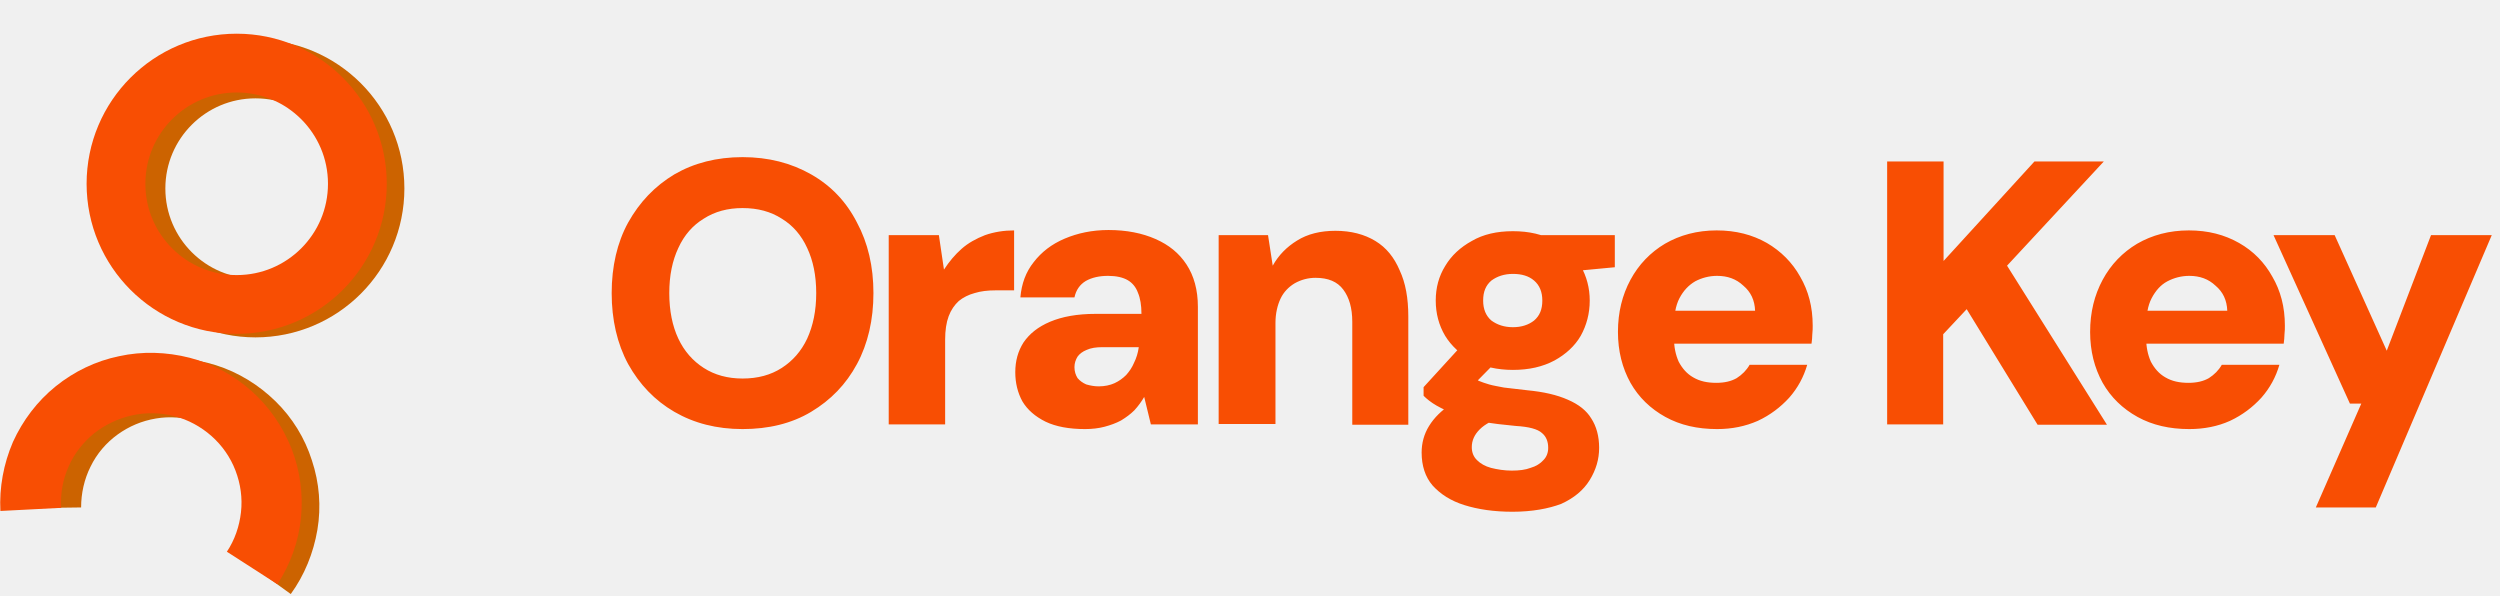
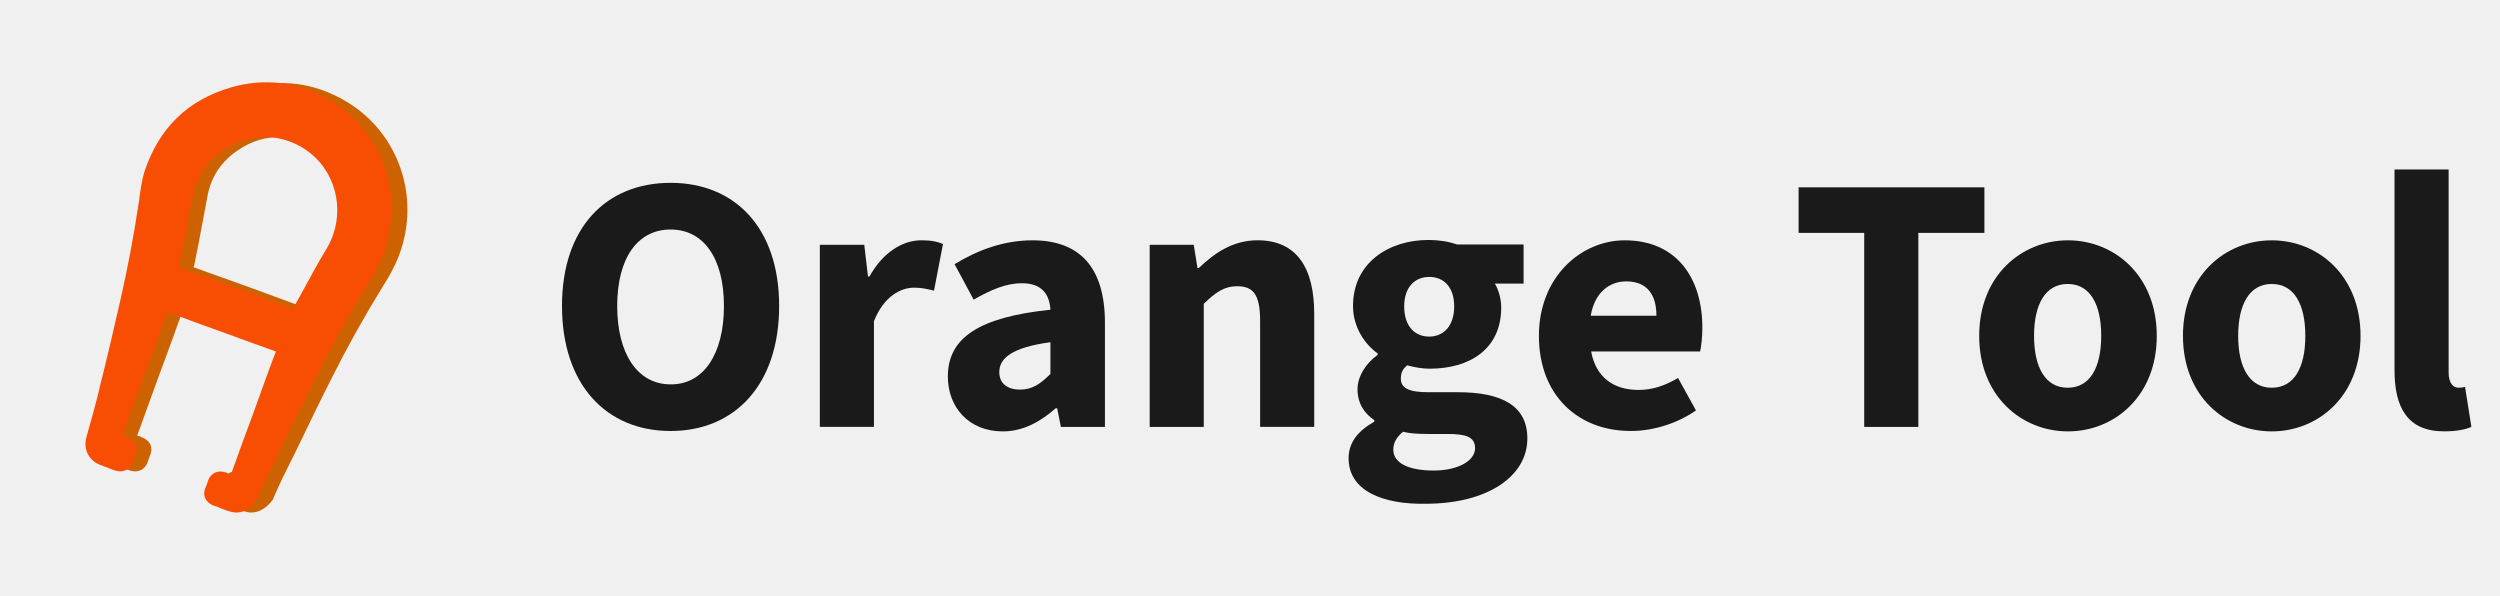
<svg xmlns="http://www.w3.org/2000/svg" version="1.1" id="Capa_1" x="0px" y="0px" viewBox="0 0 638 152" style="enable-background:new 0 0 638 152;" xml:space="preserve">
  <style type="text/css">
- 	.st0{fill:none;stroke:#CC6300;stroke-width:15;}
- 	.st1{fill:#FFFFFF;filter:url(#Adobe_OpacityMaskFilter);}
- 	.st2{mask:url(#path-2-inside-1_1203_56_00000158743419481100751270000013681531346404386710_);fill:#CC6300;}
- 	.st3{fill:none;stroke:#F84E03;stroke-width:15;}
- 	.st4{fill:#FFFFFF;filter:url(#Adobe_OpacityMaskFilter_00000056405852607532423520000016755540787221244331_);}
- 	.st5{mask:url(#path-5-inside-2_1203_56_00000056425848261204559490000015045249353778434980_);fill:#F84E03;}
- 	.st6{fill:#F84E03;}
+ 	.st0{fill:#CC6300;}
+ 	.st1{fill:#F84E03;}
+ 	.st2{fill:#1A1A1A;}
+ 	.st3{display:none;}
+ 	.st4{display:inline;}
</style>
-   <circle class="st0" cx="65.2" cy="48.1" r="30.5" />
-   <defs>
-     <filter id="Adobe_OpacityMaskFilter" filterUnits="userSpaceOnUse" x="-14.2" y="71.7" width="115.3" height="107.5">
-       <feColorMatrix type="matrix" values="1 0 0 0 0  0 1 0 0 0  0 0 1 0 0  0 0 0 1 0" />
-     </filter>
-   </defs>
-   <mask maskUnits="userSpaceOnUse" x="-14.2" y="71.7" width="115.3" height="107.5" id="path-2-inside-1_1203_56_00000158743419481100751270000013681531346404386710_">
-     <path class="st1" d="M5.5,129.7c-0.1-6,1.3-11.9,4-17.3s6.6-10,11.5-13.6c4.8-3.6,10.5-5.9,16.4-6.9s12-0.5,17.7,1.3   c5.7,1.8,10.9,5,15.2,9.2c4.3,4.2,7.5,9.4,9.3,15.1c1.9,5.7,2.4,11.8,1.4,17.7s-3.3,11.6-6.8,16.4l-12.3-8.9   c2.1-2.9,3.5-6.3,4.1-9.9s0.3-7.2-0.9-10.6c-1.1-3.4-3-6.5-5.6-9.1c-2.6-2.5-5.7-4.4-9.1-5.5c-3.4-1.1-7.1-1.4-10.6-0.8   c-3.6,0.6-6.9,2-9.8,4.1s-5.3,4.9-6.9,8.2c-1.6,3.2-2.4,6.8-2.4,10.4L5.5,129.7z" />
-   </mask>
-   <path class="st2" d="M5.5,129.7l-19.7,0.2l0.2,19.7l19.7-0.2L5.5,129.7z M74.2,151.7l-11.6,15.9l15.9,11.6l11.6-15.9L74.2,151.7z   M61.9,142.8L46,131.2l-11.6,15.9l15.9,11.6L61.9,142.8z M20.7,129.6l0.2,19.7l19.7-0.2l-0.2-19.7L20.7,129.6z M5.5,129.7l19.7-0.2  c0-2.9,0.6-5.8,1.9-8.4l-17.6-8.8l-17.6-8.8c-4.1,8.2-6.2,17.2-6.1,26.3L5.5,129.7z M9.5,112.4l17.6,8.8c1.3-2.6,3.2-4.8,5.5-6.6  L20.9,98.8L9.3,83C1.9,88.4-4,95.5-8.1,103.6L9.5,112.4z M20.9,98.8l11.7,15.8c2.3-1.7,5-2.9,7.9-3.3l-3.2-19.4l-3.2-19.4  C25.1,74,16.6,77.6,9.3,83L20.9,98.8z M37.3,91.9l3.2,19.4c2.9-0.5,5.8-0.3,8.6,0.6l6-18.7l6-18.7c-8.7-2.8-17.9-3.5-26.9-2  L37.3,91.9z M55,93.2l-6,18.7c2.8,0.9,5.3,2.4,7.3,4.5l13.9-13.9l13.9-13.9c-6.5-6.4-14.4-11.2-23.1-14L55,93.2z M70.2,102.4  l-13.9,13.9c2.1,2,3.6,4.5,4.5,7.3l18.7-6.1l18.7-6.1c-2.8-8.7-7.7-16.5-14.2-23L70.2,102.4z M79.6,117.6l-18.7,6.1  c0.9,2.8,1.1,5.7,0.7,8.6l19.4,3.1l19.4,3.1c1.4-9,0.7-18.2-2.2-26.9L79.6,117.6z M81,135.3l-19.4-3.1c-0.5,2.9-1.6,5.6-3.3,7.9  l15.9,11.6l15.9,11.6c5.4-7.4,8.9-15.9,10.3-24.9L81,135.3z M74.2,151.7l11.6-15.9l-12.3-8.9l-11.6,15.9l-11.6,15.9l12.3,8.9  L74.2,151.7z M61.9,142.8l15.9,11.6c3.9-5.4,6.6-11.7,7.6-18.4L66,132.9l-19.4-3.1c-0.1,0.5-0.3,1-0.6,1.4L61.9,142.8z M66,132.9  l19.4,3.1c1-6.6,0.5-13.4-1.6-19.8l-18.7,6.1l-18.7,6.1c0.2,0.5,0.2,1,0.1,1.5L66,132.9z M65.1,122.3l18.7-6.1  c-2.1-6.4-5.7-12.2-10.4-16.9l-13.9,13.9l-13.9,13.9c0.4,0.3,0.6,0.8,0.8,1.3L65.1,122.3z M59.5,113.2l13.9-13.9  c-4.8-4.7-10.6-8.3-17-10.3l-6,18.7l-6,18.7c0.5,0.2,0.9,0.4,1.3,0.8L59.5,113.2z M50.4,107.7l6-18.7c-6.4-2-13.2-2.6-19.8-1.5  l3.2,19.4l3.2,19.4c0.5-0.1,1,0,1.5,0.1L50.4,107.7z M39.8,106.9l-3.2-19.4c-6.6,1.1-12.9,3.7-18.3,7.7L29.9,111l11.7,15.8  c0.4-0.3,0.9-0.5,1.4-0.6L39.8,106.9z M29.9,111L18.3,95.2c-5.4,4-9.8,9.2-12.8,15.2l17.6,8.8l17.6,8.8c0.2-0.4,0.5-0.8,0.9-1.1  L29.9,111z M23.1,119.2l-17.6-8.8c-3,6-4.5,12.6-4.5,19.4l19.7-0.2l19.7-0.2c0-0.5,0.1-1,0.3-1.4L23.1,119.2z M20.7,129.6l-0.2-19.7  l-15.2,0.1l0.2,19.7l0.2,19.7l15.2-0.1L20.7,129.6z" />
-   <circle class="st3" cx="60.4" cy="46.9" r="30.8" />
-   <defs>
-     <filter id="Adobe_OpacityMaskFilter_00000053529657735468551380000013613710297769785785_" filterUnits="userSpaceOnUse" x="-19.7" y="70.3" width="116.3" height="105.7">
-       <feColorMatrix type="matrix" values="1 0 0 0 0  0 1 0 0 0  0 0 1 0 0  0 0 0 1 0" />
-     </filter>
-   </defs>
-   <mask maskUnits="userSpaceOnUse" x="-19.7" y="70.3" width="116.3" height="105.7" id="path-5-inside-2_1203_56_00000056425848261204559490000015045249353778434980_">
-     <path style="fill:#FFFFFF;filter:url(#Adobe_OpacityMaskFilter_00000053529657735468551380000013613710297769785785_);" d="   M0.1,130.4c-0.3-6,0.8-12,3.2-17.6c2.5-5.5,6.2-10.4,10.9-14.2c4.7-3.8,10.3-6.5,16.2-7.7c5.9-1.3,12.1-1.1,18,0.4   s11.3,4.5,15.8,8.5c4.5,4,8,9.1,10.2,14.7c2.2,5.6,3,11.7,2.4,17.7c-0.6,6-2.7,11.8-6,16.9l-12.9-8.3c2-3,3.2-6.5,3.6-10.1   c0.4-3.6-0.1-7.2-1.4-10.6c-1.3-3.4-3.4-6.4-6.1-8.8s-6-4.2-9.5-5.1c-3.5-0.9-7.2-1-10.8-0.2c-3.6,0.8-6.9,2.4-9.7,4.6   c-2.8,2.3-5.1,5.2-6.5,8.5c-1.5,3.3-2.1,6.9-1.9,10.5L0.1,130.4z" />
-   </mask>
-   <path class="st5" d="M0.1,130.4l-19.6,1.1l1.1,19.6L1.1,150L0.1,130.4z M70.8,149l-10.6,16.5l16.5,10.5l10.6-16.4L70.8,149z   M57.9,140.7L41.4,130l-10.8,16.6l16.6,10.7L57.9,140.7z M15.4,129.5l1.1,19.6l19.6-1.1l-1.1-19.6L15.4,129.5z M0.1,130.4l19.6-1.1  c-0.2-2.9,0.4-5.8,1.6-8.5l-18-8l-18-8c-3.7,8.4-5.4,17.5-4.9,26.6L0.1,130.4z M3.3,112.8l18,8c1.2-2.7,3-5,5.3-6.9L14.2,98.6  L1.8,83.3c-7.1,5.8-12.8,13.1-16.5,21.5L3.3,112.8z M14.2,98.6l12.4,15.3c2.3-1.9,5-3.2,8-3.8l-4.1-19.2l-4.1-19.2  c-9,1.9-17.3,5.9-24.5,11.7L14.2,98.6z M30.4,90.9l4.1,19.2c2.9-0.6,6-0.6,8.9,0.2l5-19l5-19c-8.9-2.3-18.1-2.5-27.1-0.6L30.4,90.9z   M48.4,91.3l-5,19c2.9,0.8,5.5,2.2,7.8,4.2l13.1-14.7l13.1-14.7c-6.8-6.1-15-10.5-23.9-12.8L48.4,91.3z M64.2,99.8l-13.1,14.7  c2.2,2,3.9,4.4,5,7.1l18.3-7.1l18.3-7.1c-3.3-8.5-8.6-16.2-15.5-22.2L64.2,99.8z M74.4,114.4l-18.3,7.1c1.1,2.7,1.5,5.7,1.2,8.6  l19.6,2l19.6,2c0.9-9.1-0.3-18.3-3.6-26.8L74.4,114.4z M76.8,132.1l-19.6-2c-0.3,2.9-1.3,5.7-2.9,8.2L70.8,149l16.5,10.7  c5-7.7,8.1-16.4,9-25.5L76.8,132.1z M70.8,149l10.6-16.5l-12.9-8.3l-10.6,16.5l-10.6,16.5l12.9,8.3L70.8,149z M57.9,140.7l16.5,10.7  c3.7-5.7,5.9-12.1,6.6-18.8l-19.6-2l-19.6-2c-0.1,0.5-0.2,1-0.5,1.4L57.9,140.7z M61.5,130.6l19.6,2c0.7-6.7-0.2-13.5-2.7-19.8  L60,120l-18.3,7.1c0.2,0.5,0.3,1,0.2,1.5L61.5,130.6z M60,120l18.3-7.1c-2.4-6.3-6.4-11.9-11.4-16.4l-13.1,14.7l-13.1,14.7  c0.4,0.4,0.7,0.8,0.9,1.3L60,120z M53.9,111.2L67,96.5c-5-4.5-11-7.7-17.6-9.4l-5,19l-5,19c0.5,0.1,1,0.4,1.4,0.8L53.9,111.2z   M44.4,106.1l5-19c-6.5-1.7-13.3-1.9-19.9-0.5l4.1,19.2l4.1,19.2c0.5-0.1,1.1-0.1,1.7,0L44.4,106.1z M33.6,105.8l-4.1-19.2  c-6.6,1.4-12.7,4.3-18,8.6l12.4,15.3l12.4,15.3c0.4-0.3,0.9-0.6,1.5-0.7L33.6,105.8z M23.9,110.5L11.5,95.2  c-5.2,4.2-9.4,9.7-12.1,15.8l18,8l18,8c0.2-0.5,0.5-0.9,0.9-1.2L23.9,110.5z M17.4,119l-18-8c-2.7,6.2-4,12.9-3.6,19.6l19.6-1.1  l19.6-1.1c0-0.5,0.1-1,0.3-1.5L17.4,119z M15.4,129.5l-1.1-19.6L-1,110.7l1.1,19.6L1.1,150l15.4-0.8L15.4,129.5z" />
-   <path class="st6" d="M189.5,109.5c-6.6,0-12.4-1.5-17.4-4.4c-5-2.9-8.9-7-11.8-12.2c-2.8-5.2-4.2-11.3-4.2-18.1s1.4-12.9,4.2-18  c2.9-5.2,6.8-9.3,11.8-12.3c5-2.9,10.8-4.4,17.4-4.4s12.4,1.5,17.5,4.4s9,7,11.7,12.3c2.8,5.2,4.2,11.2,4.2,18s-1.4,12.9-4.2,18.1  c-2.8,5.2-6.7,9.2-11.7,12.2S196.1,109.5,189.5,109.5z M189.5,96.6c3.9,0,7.2-0.9,10-2.7c2.8-1.8,5-4.3,6.5-7.5  c1.5-3.3,2.3-7.1,2.3-11.6c0-4.5-0.8-8.3-2.3-11.5c-1.5-3.3-3.7-5.8-6.5-7.5c-2.8-1.8-6.1-2.7-10-2.7c-3.8,0-7.1,0.9-9.9,2.7  c-2.8,1.7-5,4.2-6.5,7.5c-1.5,3.2-2.3,7-2.3,11.5c0,4.5,0.8,8.4,2.3,11.6c1.5,3.2,3.7,5.7,6.5,7.5C182.4,95.7,185.7,96.6,189.5,96.6  z M226.8,108.4V60h12.8l1.3,8.8c1.3-2,2.8-3.8,4.5-5.3c1.7-1.5,3.7-2.6,6-3.5c2.3-0.8,4.8-1.2,7.4-1.2v15.3h-4.8  c-1.9,0-3.7,0.2-5.3,0.7c-1.5,0.4-2.9,1.1-4,2c-1.1,1-2,2.3-2.6,3.9c-0.6,1.6-0.9,3.6-0.9,6v21.6H226.8z M276.9,109.5  c-4,0-7.4-0.6-10.1-1.9c-2.6-1.3-4.6-3-5.9-5.2c-1.2-2.2-1.8-4.7-1.8-7.4c0-2.9,0.7-5.4,2.1-7.6c1.5-2.2,3.7-4,6.8-5.3  c3.1-1.3,6.9-2,11.6-2h11.7c0-2.2-0.3-4-0.9-5.4c-0.5-1.4-1.4-2.5-2.6-3.2c-1.2-0.7-2.9-1.1-5-1.1c-2.2,0-4.1,0.4-5.7,1.3  c-1.5,0.9-2.5,2.3-2.9,4.2h-13.8c0.3-3.5,1.4-6.5,3.4-9c2-2.6,4.6-4.6,7.9-6s7-2.2,11.2-2.2c4.6,0,8.6,0.8,12,2.3  c3.4,1.5,6,3.6,7.9,6.5c1.9,2.9,2.9,6.5,2.9,10.8v30h-12l-1.7-7c-0.7,1.2-1.5,2.3-2.5,3.4c-1,1-2.1,1.8-3.4,2.6  c-1.3,0.7-2.7,1.2-4.2,1.6C280.4,109.3,278.7,109.5,276.9,109.5z M280.4,98.6c1.5,0,2.9-0.3,4-0.8s2.1-1.2,3-2.1  c0.8-0.9,1.5-1.9,2-3.1c0.6-1.2,1-2.5,1.2-3.9v-0.1h-9.3c-1.6,0-2.9,0.2-4,0.7c-1,0.4-1.8,1-2.3,1.7c-0.5,0.8-0.8,1.7-0.8,2.7  c0,1.1,0.3,2,0.8,2.8c0.6,0.7,1.3,1.2,2.2,1.6C278.2,98.4,279.3,98.6,280.4,98.6z M311,108.4V60h12.6l1.2,7.8  c1.5-2.7,3.6-4.8,6.2-6.4c2.7-1.7,6-2.5,9.8-2.5c4,0,7.4,0.9,10.2,2.6c2.8,1.7,4.8,4.2,6.2,7.5c1.5,3.2,2.2,7.1,2.2,11.8v27.6h-14.3  V82.1c0-3.5-0.8-6.2-2.3-8.2c-1.5-2-3.8-3-7.1-3c-1.9,0-3.7,0.5-5.3,1.4c-1.5,0.9-2.8,2.2-3.6,3.9s-1.3,3.8-1.3,6.2v25.8H311z   M386,130.6c-4.7,0-8.8-0.6-12.3-1.7c-3.5-1.1-6.1-2.8-8.1-5c-1.9-2.2-2.8-5.1-2.8-8.4c0-2.4,0.6-4.7,1.9-6.8c1.3-2.1,3.2-4,5.7-5.6  c2.4-1.7,5.3-3,8.7-4.1l4.8,7.3c-2.8,0.8-4.9,1.9-6.3,3.3c-1.3,1.3-2,2.8-2,4.5c0,1.3,0.4,2.4,1.3,3.3c0.9,0.9,2.1,1.6,3.6,2  c1.6,0.4,3.4,0.7,5.3,0.7c1.9,0,3.5-0.2,4.8-0.7c1.4-0.4,2.5-1.1,3.3-2c0.8-0.8,1.2-1.9,1.2-3.1c0-1.6-0.5-2.9-1.6-3.8  c-1.1-1-3.3-1.6-6.7-1.8c-3.1-0.3-6-0.6-8.5-1.1c-2.5-0.5-4.7-1.1-6.7-1.8c-1.9-0.7-3.6-1.5-5-2.3s-2.5-1.7-3.3-2.5v-2.2l10.6-11.6  l9.9,3.1l-12.8,13l4.4-7.3c0.6,0.4,1.3,0.8,2,1.2c0.7,0.3,1.6,0.6,2.6,0.9c1,0.3,2.3,0.5,3.8,0.8c1.5,0.2,3.5,0.4,6,0.7  c4.2,0.4,7.6,1.2,10.3,2.4c2.8,1.2,4.8,2.8,6,4.8c1.3,2,2,4.5,2,7.5c0,2.9-0.8,5.6-2.4,8.2s-4,4.6-7.3,6.1  C395.2,129.8,391,130.6,386,130.6z M386.1,94.4c-4,0-7.5-0.8-10.5-2.4c-2.9-1.6-5.2-3.7-6.8-6.3c-1.6-2.7-2.4-5.7-2.4-9  c0-3.3,0.8-6.2,2.4-8.8c1.6-2.7,3.9-4.8,6.8-6.4c2.9-1.7,6.4-2.5,10.5-2.5c4.1,0,7.6,0.8,10.6,2.5c2.9,1.6,5.2,3.7,6.7,6.4  c1.5,2.6,2.3,5.6,2.3,8.8c0,3.3-0.8,6.3-2.3,9c-1.5,2.6-3.8,4.7-6.7,6.3C393.7,93.6,390.2,94.4,386.1,94.4z M386.1,83.5  c2.2,0,4-0.6,5.4-1.7c1.4-1.2,2.1-2.8,2.1-5.1c0-2.2-0.7-3.9-2.1-5.1c-1.4-1.2-3.2-1.7-5.4-1.7s-4,0.6-5.5,1.7  c-1.4,1.2-2.1,2.8-2.1,5.1c0,2.2,0.7,3.9,2.1,5.1C382.1,82.9,383.9,83.5,386.1,83.5z M394.1,69.9L392,60h20.1v8.2L394.1,69.9z   M438.2,109.5c-5,0-9.4-1-13.2-3.1c-3.8-2.1-6.8-5-8.9-8.7c-2.1-3.8-3.2-8.1-3.2-13c0-5,1.1-9.4,3.2-13.3c2.1-3.9,5.1-7,8.8-9.2  c3.8-2.2,8.2-3.4,13.2-3.4c4.9,0,9.1,1.1,12.8,3.2c3.6,2.1,6.5,5,8.5,8.6c2.1,3.6,3.2,7.7,3.2,12.5c0,0.6,0,1.4-0.1,2.2  c0,0.8-0.1,1.6-0.2,2.4h-39.1v-8.4h24.7c-0.1-2.7-1.1-4.8-3-6.4c-1.8-1.7-4-2.5-6.7-2.5c-2,0-3.9,0.5-5.6,1.4c-1.7,1-3,2.4-4,4.3  c-1,1.9-1.4,4.4-1.4,7.3v2.9c0,2.2,0.4,4.2,1.2,6c0.9,1.7,2.1,3.1,3.7,4c1.7,1,3.6,1.4,5.9,1.4c2.1,0,3.8-0.4,5.2-1.2  c1.4-0.9,2.5-2,3.3-3.4h14.7c-0.9,3.1-2.4,5.9-4.6,8.4c-2.2,2.4-4.8,4.4-8,5.9C445.4,108.8,442,109.5,438.2,109.5z M481.6,108.4  V41.2H496v25.4l23.2-25.4h17.7l-24.7,26.6l25.5,40.6h-17.7l-18.1-29.5l-6,6.4v23H481.6z M558.7,109.5c-5,0-9.4-1-13.2-3.1  c-3.8-2.1-6.8-5-8.9-8.7c-2.1-3.8-3.2-8.1-3.2-13c0-5,1.1-9.4,3.2-13.3c2.1-3.9,5.1-7,8.8-9.2c3.8-2.2,8.2-3.4,13.2-3.4  c4.9,0,9.1,1.1,12.8,3.2s6.5,5,8.5,8.6c2.1,3.6,3.2,7.7,3.2,12.5c0,0.6,0,1.4-0.1,2.2c0,0.8-0.1,1.6-0.2,2.4h-39.1v-8.4h24.7  c-0.1-2.7-1.1-4.8-3-6.4c-1.8-1.7-4-2.5-6.7-2.5c-2,0-3.9,0.5-5.6,1.4s-3,2.4-4,4.3c-1,1.9-1.4,4.4-1.4,7.3v2.9c0,2.2,0.4,4.2,1.2,6  c0.9,1.7,2.1,3.1,3.7,4c1.7,1,3.6,1.4,5.9,1.4c2.1,0,3.8-0.4,5.2-1.2c1.4-0.9,2.5-2,3.3-3.4h14.7c-0.9,3.1-2.4,5.9-4.6,8.4  c-2.2,2.4-4.8,4.4-8,5.9C566,108.8,562.5,109.5,558.7,109.5z M591,129.5l11.6-26.5h-2.9l-19.5-43h15.6l13.3,29.5L620.4,60h15.5  l-29.6,69.5H591z" />
+   <g>
+     <g>
+       <path class="st0" d="M61,123.5c-0.1,0.3-0.1,0.5-0.2,0.6c-0.2,0.4,0,0.6,0.4,0.7c0.5,0.2,1,0.4,1.5,0.5c0.5,0.2,0.9,0,1.2-0.5    c0.2-0.6,0.5-1.2,0.7-1.9c4.1-11.4,8.2-22.8,12.4-34.2c0.1-0.2,0.2-0.5,0.3-0.9C66.4,83.8,55.5,80,44.7,76    c-0.1,0.2-0.2,0.5-0.3,0.6c-4.3,11.9-8.6,23.8-12.9,35.7c-0.1,0.2-0.2,0.5-0.2,0.7c0.1,0.4,0.2,0.9,0.5,1c0.5,0.3,1.2,0.5,1.7,0.6    c0.2,0,0.5-0.2,0.5-0.4c0.2-0.7,0.7-0.4,1.1-0.2c0.4,0.2,0.8,0.3,0.5,0.9c-0.2,0.7-0.5,1.4-0.8,2.1c-0.2,0.5-0.5,0.6-1,0.5    c-1.2-0.5-2.5-0.9-3.7-1.4c-1.7-0.6-2.5-2.2-1.9-4c1.2-4.4,2.5-8.9,3.6-13.4c1.9-7.5,3.6-14.9,5.3-22.4c1.8-8,3.3-16.1,4.5-24.2    c0.4-2.5,0.6-5,1.4-7.4c3.3-10,10.1-16.7,20.3-19.6c8.1-2.3,15.8-1.2,23,3c10.9,6.4,16.3,19,13.8,31.4c-0.9,4.4-2.9,8.3-5.2,12    C90.2,79.1,85.7,87,81.8,95c-4.3,8.5-8.4,17.1-12.6,25.6c-0.9,1.8-1.6,3.7-2.5,5.4c-0.8,1.7-2.3,2.3-4,1.7    c-1.2-0.4-2.4-0.9-3.7-1.3c-0.7-0.2-0.8-0.6-0.5-1.2c0.2-0.5,0.5-1.1,0.6-1.7c0.2-0.6,0.5-0.8,1.1-0.5    C60.5,123.3,60.7,123.4,61,123.5z M79.8,82.2c0.2-0.3,0.3-0.5,0.5-0.8c3.1-5.7,6.1-11.3,9.3-16.9c5.4-9.2,3.3-21.1-5.1-27.7    C77.1,31,66.9,30.6,59.2,36c-4.9,3.3-7.9,7.8-9,13.7c-1,5.4-2,10.8-3,16.2c-0.2,1.3-0.6,2.6-0.9,4C57.4,74,68.5,78.1,79.8,82.2z" />
+       <path class="st0" d="M64.1,130.8c-0.7,0-1.4-0.2-2.1-0.4c-0.7-0.2-1.3-0.5-1.9-0.7c-0.5-0.2-1.1-0.5-1.6-0.6    c-1.4-0.5-2-1.3-2.3-1.9s-0.5-1.6,0.1-2.9c0.2-0.5,0.4-0.9,0.5-1.3c0.3-1.3,1.2-2,1.7-2.3c0.6-0.3,1.6-0.6,3-0.1l0.3,0.1l0.2,0.2    c0.1,0,0.1,0,0.2,0.1l0.5,0.2c1.9-5.3,3.8-10.6,5.8-15.9c1.9-5.2,3.7-10.4,5.7-15.6c-4.7-1.7-9.2-3.3-13.8-5    c-4.7-1.7-9.2-3.3-13.9-5.1c-1.9,5.3-3.8,10.6-5.8,15.9c-1.9,5.2-3.8,10.5-5.7,15.7c0.5,0.1,1,0.2,1.2,0.4    c0.5,0.2,1.6,0.6,2.2,1.9c0.3,0.8,0.3,1.6,0,2.4c-0.2,0.4-0.2,0.7-0.4,1.1c-0.1,0.3-0.2,0.6-0.3,0.9c-0.3,0.9-0.9,1.6-1.6,2    c-0.6,0.3-1.6,0.6-2.8,0.2h-0.1l-3.7-1.4c-3-1.1-4.6-4.1-3.6-7.3c1.2-4.3,2.5-8.8,3.5-13.2c1.9-7.5,3.6-15,5.3-22.4    c1.7-7.5,3.2-15.4,4.5-24c0.1-0.5,0.2-1.1,0.2-1.6c0.3-2,0.6-4.1,1.2-6.2C44.5,32.9,51.9,25.7,63,22.5c8.7-2.5,17.2-1.4,25.2,3.3    c11.8,6.9,17.9,20.7,15.1,34.3c-1,5.1-3.3,9.4-5.6,13c-4.7,7.6-9.1,15.5-13,23.3c-2.9,5.7-5.7,11.5-8.4,17.1    c-1.4,2.9-2.8,5.7-4.2,8.5c-0.4,0.9-0.8,1.7-1.2,2.6c-0.4,0.9-0.9,1.9-1.2,2.8C68.2,129.5,66.3,130.8,64.1,130.8z M43,72.6    l2.6,0.9c5.4,2,11,4,16.4,5.9s10.8,3.9,16.2,5.9l2.9,1L79.7,89c-0.1,0.1-0.1,0.2-0.1,0.2l-0.1,0.2c-1.9,5.1-3.7,10.1-5.4,15.1    c1.8-3.6,3.6-7.2,5.4-10.8c4-8,8.4-16,13.3-23.8c1.9-3.1,4-6.8,4.8-11.1c2.3-11.3-2.7-22.8-12.5-28.5c-6.6-3.9-13.7-4.8-20.9-2.8    c-9.3,2.7-15.5,8.5-18.7,18c-0.5,1.6-0.8,3.3-1,5.2c-0.1,0.5-0.2,1.1-0.2,1.6C43,61,41.5,68.9,39.8,76.6c-1,4.4-2,8.9-3.1,13.4    c1.8-4.8,3.5-9.7,5.3-14.5l0.2-0.3c0.1-0.1,0.1-0.2,0.2-0.3l0.1-0.1L43,72.6z M81.2,85.5l-2.3-0.9C67,80.4,56,76.4,45.4,72.6    l-2.1-0.8l0.4-2.3c0.2-0.9,0.3-1.6,0.5-2.3c0.2-0.6,0.2-1.2,0.4-1.7c0.5-2.7,1-5.5,1.6-8.2c0.5-2.6,1-5.4,1.5-8    c1.2-6.5,4.7-11.7,10.2-15.5c8.6-6.1,20.1-5.8,28.5,0.9c9.4,7.3,11.9,20.8,5.8,31.2c-2.3,4-4.5,8-6.7,12c-0.9,1.6-1.7,3.2-2.6,4.8    l-0.2,0.2c-0.2,0.2-0.2,0.3-0.3,0.5L81.2,85.5z M49.4,68.2c9.3,3.3,19,6.8,29.2,10.6c0.6-1.2,1.2-2.3,1.9-3.5    c2.2-4,4.4-8.2,6.8-12.1c4.7-8.1,2.8-18.5-4.4-24.2c-6.5-5.1-15.4-5.4-22.1-0.7c-4.4,2.9-7,6.9-7.9,12c-0.5,2.6-1,5.3-1.5,8    s-1,5.4-1.6,8.2C49.7,67,49.6,67.7,49.4,68.2z" />
+     </g>
+     <g>
+       <path class="st1" d="M57.2,123.5c-0.1,0.3-0.1,0.5-0.2,0.6c-0.2,0.4,0,0.6,0.4,0.7c0.5,0.2,1,0.4,1.5,0.5c0.5,0.2,0.9,0,1.2-0.5    c0.2-0.6,0.5-1.2,0.7-1.9c4.1-11.4,8.2-22.8,12.4-34.2c0.1-0.2,0.2-0.5,0.3-0.9C62.6,83.8,51.7,80,40.9,76    c-0.1,0.2-0.2,0.5-0.3,0.6c-4.3,11.9-8.6,23.8-12.9,35.7c-0.1,0.2-0.2,0.5-0.2,0.7c0.1,0.4,0.2,0.9,0.5,1c0.5,0.3,1.2,0.5,1.7,0.6    c0.2,0,0.5-0.2,0.5-0.4c0.2-0.7,0.7-0.4,1.1-0.2s0.8,0.3,0.5,0.9c-0.2,0.7-0.5,1.4-0.8,2.1c-0.2,0.5-0.5,0.6-1,0.5    c-1.2-0.5-2.5-0.9-3.7-1.4c-1.7-0.6-2.5-2.2-1.9-4c1.2-4.4,2.5-8.9,3.6-13.4c1.9-7.5,3.6-14.9,5.3-22.4c1.8-8,3.3-16.1,4.5-24.2    c0.4-2.5,0.6-5,1.4-7.4c3.3-10,10-16.7,20.3-19.6c8.1-2.3,15.8-1.2,23,3c10.9,6.4,16.3,19,13.8,31.4c-0.9,4.4-2.9,8.3-5.2,12    C86.4,79.2,82,87.1,78,95.1c-4.3,8.5-8.4,17.1-12.6,25.6c-0.9,1.8-1.6,3.7-2.5,5.4c-0.8,1.7-2.3,2.3-4,1.7    c-1.2-0.4-2.4-0.9-3.7-1.3c-0.7-0.2-0.8-0.6-0.5-1.2s0.5-1.1,0.6-1.7c0.2-0.6,0.5-0.8,1.1-0.5C56.7,123.3,56.9,123.4,57.2,123.5z     M76,82.2c0.2-0.3,0.3-0.5,0.5-0.8c3.1-5.7,6.1-11.3,9.3-16.9c5.4-9.2,3.3-21.1-5.1-27.7C73.3,31,63.1,30.6,55.4,36    c-4.9,3.3-7.9,7.8-9,13.7c-1,5.4-2,10.8-3,16.2c-0.2,1.3-0.6,2.6-0.9,4C53.6,74,64.7,78.1,76,82.2z" />
+       <path class="st1" d="M60.3,130.8c-0.7,0-1.4-0.2-2.1-0.4c-0.7-0.2-1.3-0.5-1.9-0.7c-0.5-0.2-1.1-0.5-1.6-0.6    c-1.4-0.5-2-1.3-2.3-1.9s-0.5-1.6,0.1-2.9c0.2-0.5,0.4-0.9,0.5-1.3c0.3-1.3,1.2-2,1.7-2.3c0.6-0.3,1.6-0.6,3-0.1l0.3,0.1l0.2,0.2    c0.1,0,0.1,0,0.2,0.1l0.5,0.2c1.9-5.3,3.8-10.6,5.8-15.9c1.9-5.2,3.7-10.4,5.7-15.6c-4.7-1.7-9.2-3.3-13.8-5    c-4.7-1.7-9.2-3.3-13.9-5.1c-1.9,5.3-3.8,10.6-5.8,15.9c-1.9,5.2-3.8,10.5-5.7,15.7c0.5,0.1,1,0.2,1.2,0.4    c0.5,0.2,1.6,0.6,2.2,1.9c0.3,0.8,0.3,1.6,0,2.4c-0.2,0.4-0.2,0.7-0.4,1.1c-0.1,0.3-0.2,0.6-0.3,0.9c-0.3,0.9-0.9,1.6-1.6,2    c-0.6,0.3-1.6,0.6-2.8,0.2h-0.1l-3.7-1.4c-3-1.1-4.6-4.1-3.6-7.3c1.2-4.3,2.5-8.8,3.5-13.2c1.9-7.5,3.6-15,5.3-22.4    c1.7-7.5,3.2-15.4,4.5-24c0.1-0.5,0.2-1.1,0.2-1.6c0.3-2,0.6-4.1,1.2-6.2C40.5,32.7,47.9,25.5,59,22.3c8.7-2.5,17.2-1.4,25.2,3.3    c11.8,6.9,17.8,20.7,15,34.3c-1,5.1-3.3,9.4-5.6,13c-4.7,7.6-9.1,15.5-13,23.3c-2.9,5.7-5.7,11.5-8.4,17.1    c-1.4,2.9-2.8,5.7-4.2,8.5c-0.4,0.9-0.8,1.7-1.2,2.6c-0.4,0.9-0.9,1.9-1.2,2.8C64.4,129.5,62.5,130.8,60.3,130.8z M39.1,72.6    l2.6,0.9c5.4,2,11,4,16.4,5.9s10.8,3.9,16.2,5.9l2.9,1L75.9,89c-0.1,0.1-0.1,0.2-0.1,0.2l-0.1,0.2c-1.9,5.1-3.7,10.1-5.4,15.1    c1.8-3.6,3.6-7.2,5.4-10.8c4-8,8.4-16,13.3-23.8c1.9-3.1,4-6.8,4.8-11.1c2.3-11.3-2.7-22.8-12.5-28.5c-6.6-3.9-13.7-4.8-20.9-2.8    c-9.3,2.7-15.5,8.5-18.7,18c-0.5,1.6-0.8,3.3-1,5.2c-0.1,0.5-0.2,1.1-0.2,1.6C39.2,61,37.7,68.9,36,76.6c-1,4.4-2,8.9-3.1,13.4    c1.8-4.8,3.5-9.7,5.3-14.5l0.2-0.3c0.1-0.1,0.1-0.2,0.2-0.3l0.1-0.1L39.1,72.6z M77.4,85.5l-2.3-0.9c-12-4.3-22.9-8.3-33.6-12.1    l-2.1-0.8l0.4-2.3c0.2-0.9,0.3-1.6,0.5-2.3c0.2-0.6,0.2-1.2,0.4-1.7c0.5-2.7,1-5.5,1.6-8.2c0.5-2.6,1-5.4,1.5-8    C45,42.7,48.5,37.5,54,33.7c8.6-6.1,20.1-5.8,28.5,0.9c9.4,7.3,11.9,20.8,5.8,31.2c-2.3,4-4.5,8-6.7,12c-0.9,1.6-1.7,3.2-2.6,4.8    l-0.2,0.2c-0.2,0.2-0.2,0.3-0.3,0.5L77.4,85.5z M45.6,68.2c9.3,3.3,19,6.8,29.2,10.6c0.6-1.2,1.2-2.3,1.9-3.5    c2.2-4,4.4-8.2,6.8-12.1c4.7-8.1,2.8-18.5-4.4-24.2c-6.5-5.1-15.4-5.4-22.1-0.7c-4.4,2.9-7,6.9-7.9,12c-0.5,2.6-1,5.3-1.5,8    s-1,5.4-1.6,8.2C45.9,67,45.7,67.7,45.6,68.2z" />
+     </g>
+   </g>
+   <g>
+     <path class="st2" d="M143.42,78.09c0-20,11.24-31.43,27.71-31.43s27.71,11.52,27.71,31.43c0,20-11.24,31.9-27.71,31.9   S143.42,98.09,143.42,78.09z M184.75,78.09c0-12.28-5.24-19.52-13.62-19.52s-13.62,7.24-13.62,19.52s5.24,20,13.62,20   C179.51,98.18,184.75,90.38,184.75,78.09z" />
+     <path class="st2" d="M209.32,62.47h11.24l0.95,8.09h0.38c3.43-6.19,8.48-9.24,13.24-9.24c2.67,0,4.19,0.38,5.52,0.95l-2.29,11.9   c-1.62-0.38-3.05-0.76-5.05-0.76c-3.52,0-7.81,2.29-10.28,8.57v26.95h-13.81V62.47H209.32z" />
+     <path class="st2" d="M241.89,96.09c0-9.81,7.81-15.14,26.19-17.05c-0.29-4.09-2.29-6.76-7.33-6.76c-3.9,0-7.81,1.62-12.28,4.19   l-4.86-9.05c5.9-3.62,12.57-6.09,19.9-6.09c11.9,0,18.47,6.76,18.47,21.05v26.57h-11.24l-0.95-4.76h-0.38   c-3.9,3.43-8.28,5.9-13.52,5.9C247.22,110.09,241.89,103.9,241.89,96.09z M268.07,95.42v-8.09c-9.81,1.33-13.05,4.09-13.05,7.62   c0,2.95,2.1,4.48,5.33,4.48C263.5,99.42,265.6,97.9,268.07,95.42z" />
+     <path class="st2" d="M293.4,62.47h11.24l0.95,5.9h0.38c3.9-3.71,8.57-7.05,14.95-7.05c10.09,0,14.47,7.14,14.47,18.76v28.85h-13.81   V81.81c0-6.67-1.81-8.76-5.81-8.76c-3.43,0-5.62,1.62-8.57,4.48v31.43H293.4V62.47z" />
+     <path class="st2" d="M344.16,116.94c0-3.9,2.29-6.95,6.57-9.33v-0.38c-2.38-1.62-4.29-4.09-4.29-7.9c0-3.33,2.19-6.67,5.14-8.76   v-0.38c-3.24-2.29-6.29-6.67-6.29-12.09c0-11.14,9.24-16.86,19.24-16.86c2.57,0,5.14,0.38,7.24,1.14h17.05v10h-7.33   c0.86,1.43,1.62,3.71,1.62,6.09c0,10.67-8.09,15.62-18.28,15.62c-1.71,0-3.62-0.29-5.71-0.86c-1.14,0.95-1.62,1.81-1.62,3.43   c0,2.29,1.9,3.43,6.95,3.43h7.52c11.43,0,17.81,3.52,17.81,11.81c0,9.62-10.09,16.66-26,16.66   C352.83,128.75,344.16,125.23,344.16,116.94z M376.44,114.37c0-2.95-2.48-3.62-7.05-3.62h-4.86c-3.14,0-5.05-0.19-6.48-0.57   c-1.71,1.43-2.48,2.86-2.48,4.57c0,3.52,4.09,5.33,10.28,5.33C372.06,120.09,376.44,117.61,376.44,114.37z M371.11,78.19   c0-4.95-2.67-7.52-6.38-7.52c-3.62,0-6.38,2.57-6.38,7.52c0,5.14,2.76,7.71,6.38,7.71S371.11,83.23,371.11,78.19z" />
+     <path class="st2" d="M392.73,85.71c0-15.05,10.76-24.38,21.9-24.38c13.24,0,19.81,9.62,19.81,22.28c0,2.48-0.29,4.95-0.57,6.09   h-27.81c1.24,6.76,5.9,9.81,12.09,9.81c3.52,0,6.67-1.05,10.09-3.05l4.57,8.28c-4.76,3.33-10.95,5.24-16.47,5.24   C403.01,110.09,392.73,101.14,392.73,85.71z M422.72,80.57c0-5.14-2.19-8.76-7.71-8.76c-4.38,0-8.09,2.95-9.05,8.76H422.72z" />
+     <path class="st2" d="M475.86,59.43H459V47.81h47.42v11.62h-16.86v49.52h-13.81V59.43H475.86z" />
+     <path class="st2" d="M505.09,85.71c0-15.43,10.86-24.38,22.66-24.38s22.66,8.95,22.66,24.38s-10.86,24.38-22.66,24.38   C515.95,110.09,505.09,101.14,505.09,85.71z M536.23,85.71c0-8.09-2.86-13.24-8.57-13.24s-8.57,5.24-8.57,13.24   s2.86,13.24,8.57,13.24S536.23,93.8,536.23,85.71z" />
+     <path class="st2" d="M557.09,85.71c0-15.43,10.86-24.38,22.66-24.38c11.81,0,22.66,8.95,22.66,24.38s-10.86,24.38-22.66,24.38   C567.95,110.09,557.09,101.14,557.09,85.71z M588.32,85.71c0-8.09-2.86-13.24-8.57-13.24c-5.71,0-8.57,5.24-8.57,13.24   s2.86,13.24,8.57,13.24C585.47,98.95,588.32,93.8,588.32,85.71z" />
+     <path class="st2" d="M611.08,94.47V43.24h13.81v51.8c0,2.95,1.33,3.9,2.48,3.9c0.57,0,0.86,0,1.71-0.19l1.62,10.19   c-1.52,0.67-3.81,1.14-6.95,1.14C614.32,110.09,611.08,103.9,611.08,94.47z" />
+   </g>
+   <g id="Capa_2_00000151540604907221920120000009131820710782688421_" class="st3">
+     <g class="st4">
+       <g>
+         <path d="M172.4,71.3c0-12,6.8-18.9,16.7-18.9s16.7,6.9,16.7,18.9s-6.8,19.2-16.7,19.2S172.4,83.3,172.4,71.3z M197.3,71.3     c0-7.4-3.2-11.7-8.2-11.7s-8.2,4.4-8.2,11.7c0,7.4,3.2,12,8.2,12S197.3,78.6,197.3,71.3z" />
+         <path d="M212,61.8h6.8l0.6,4.9h0.2c2-3.7,5.1-5.6,8-5.6c1.6,0,2.5,0.2,3.3,0.6l-1.4,7.2c-1-0.2-1.8-0.5-3-0.5     c-2.1,0-4.7,1.4-6.2,5.2v16.2H212V61.8z" />
+         <path d="M233.2,82.1c0-5.9,4.7-9.1,15.8-10.3c-0.2-2.4-1.4-4-4.4-4c-2.3,0-4.7,1-7.4,2.5l-2.9-5.4c3.6-2.2,7.6-3.7,12-3.7     c7.2,0,11.1,4.1,11.1,12.7v16h-6.8L250,87h-0.2c-2.4,2.1-5,3.5-8.1,3.5C236.4,90.5,233.2,86.8,233.2,82.1z M249,81.7v-4.9     c-5.9,0.8-7.8,2.5-7.8,4.6c0,1.8,1.2,2.7,3.2,2.7C246.2,84.1,247.5,83.1,249,81.7z" />
+         <path d="M264.2,61.8h6.8l0.6,3.5h0.2c2.4-2.3,5.2-4.2,9-4.2c6.1,0,8.7,4.3,8.7,11.3v17.4h-8.3V73.5c0-4-1.1-5.3-3.5-5.3     c-2.1,0-3.4,1-5.2,2.7v18.9h-8.3L264.2,61.8L264.2,61.8z" />
+         <path d="M294.8,94.6c0-2.3,1.4-4.2,4-5.6v-0.2c-1.4-1-2.6-2.4-2.6-4.8c0-2,1.3-4,3.1-5.2v-0.2c-2-1.4-3.8-4-3.8-7.3     c0-6.7,5.5-10.1,11.6-10.1c1.6,0,3.1,0.2,4.3,0.7h10.2v6h-4.5c0.5,0.8,0.9,2.2,0.9,3.7c0,6.4-4.9,9.4-11,9.4     c-1,0-2.2-0.2-3.4-0.5c-0.7,0.6-1,1.1-1,2.1c0,1.4,1.1,2.1,4.2,2.1h4.5c6.9,0,10.7,2.1,10.7,7.1c0,5.8-6.1,10.1-15.7,10.1     C300,101.7,294.8,99.6,294.8,94.6z M314.2,93.1c0-1.8-1.5-2.2-4.3-2.2H307c-1.9,0-3-0.1-3.9-0.4c-1,0.9-1.5,1.7-1.5,2.7     c0,2.1,2.5,3.2,6.2,3.2C311.5,96.5,314.2,95,314.2,93.1z M311,71.3c0-3-1.6-4.6-3.8-4.6s-3.8,1.6-3.8,4.6c0,3.1,1.6,4.7,3.8,4.7     C309.3,75.9,311,74.3,311,71.3z" />
+         <path d="M325,75.8c0-9.1,6.5-14.7,13.2-14.7c8,0,11.9,5.8,11.9,13.4c0,1.5-0.2,3-0.3,3.7H333c0.7,4.1,3.5,5.9,7.3,5.9     c2.1,0,4-0.6,6.1-1.8l2.7,5c-2.9,2-6.6,3.2-9.9,3.2C331.2,90.5,325,85.1,325,75.8z M343,72.8c0-3.1-1.3-5.3-4.7-5.3     c-2.6,0-4.9,1.8-5.4,5.3H343z" />
+         <path d="M375,60h-10.1v-7h28.6v7h-10.1v29.8H375V60z" />
+         <path d="M396.9,75.8c0-9.3,6.6-14.7,13.6-14.7c7.1,0,13.6,5.4,13.6,14.7s-6.6,14.7-13.6,14.7C403.4,90.5,396.9,85.1,396.9,75.8z      M415.7,75.8c0-4.8-1.7-8-5.1-8s-5.1,3.1-5.1,8c0,4.8,1.7,8,5.1,8S415.7,80.7,415.7,75.8z" />
+         <path d="M428.2,75.8c0-9.3,6.6-14.7,13.6-14.7c7.1,0,13.6,5.4,13.6,14.7s-6.6,14.7-13.6,14.7C434.8,90.5,428.2,85.1,428.2,75.8z      M447,75.8c0-4.8-1.7-8-5.1-8s-5.1,3.1-5.1,8c0,4.8,1.7,8,5.1,8S447,80.7,447,75.8z" />
+         <path d="M461.2,81.1V50.3h8.3v31.2c0,1.8,0.8,2.3,1.5,2.3c0.3,0,0.5,0,1-0.1l1,6.1c-0.9,0.4-2.3,0.7-4.2,0.7     C463.1,90.5,461.2,86.8,461.2,81.1z" />
+       </g>
+     </g>
+   </g>
</svg>
